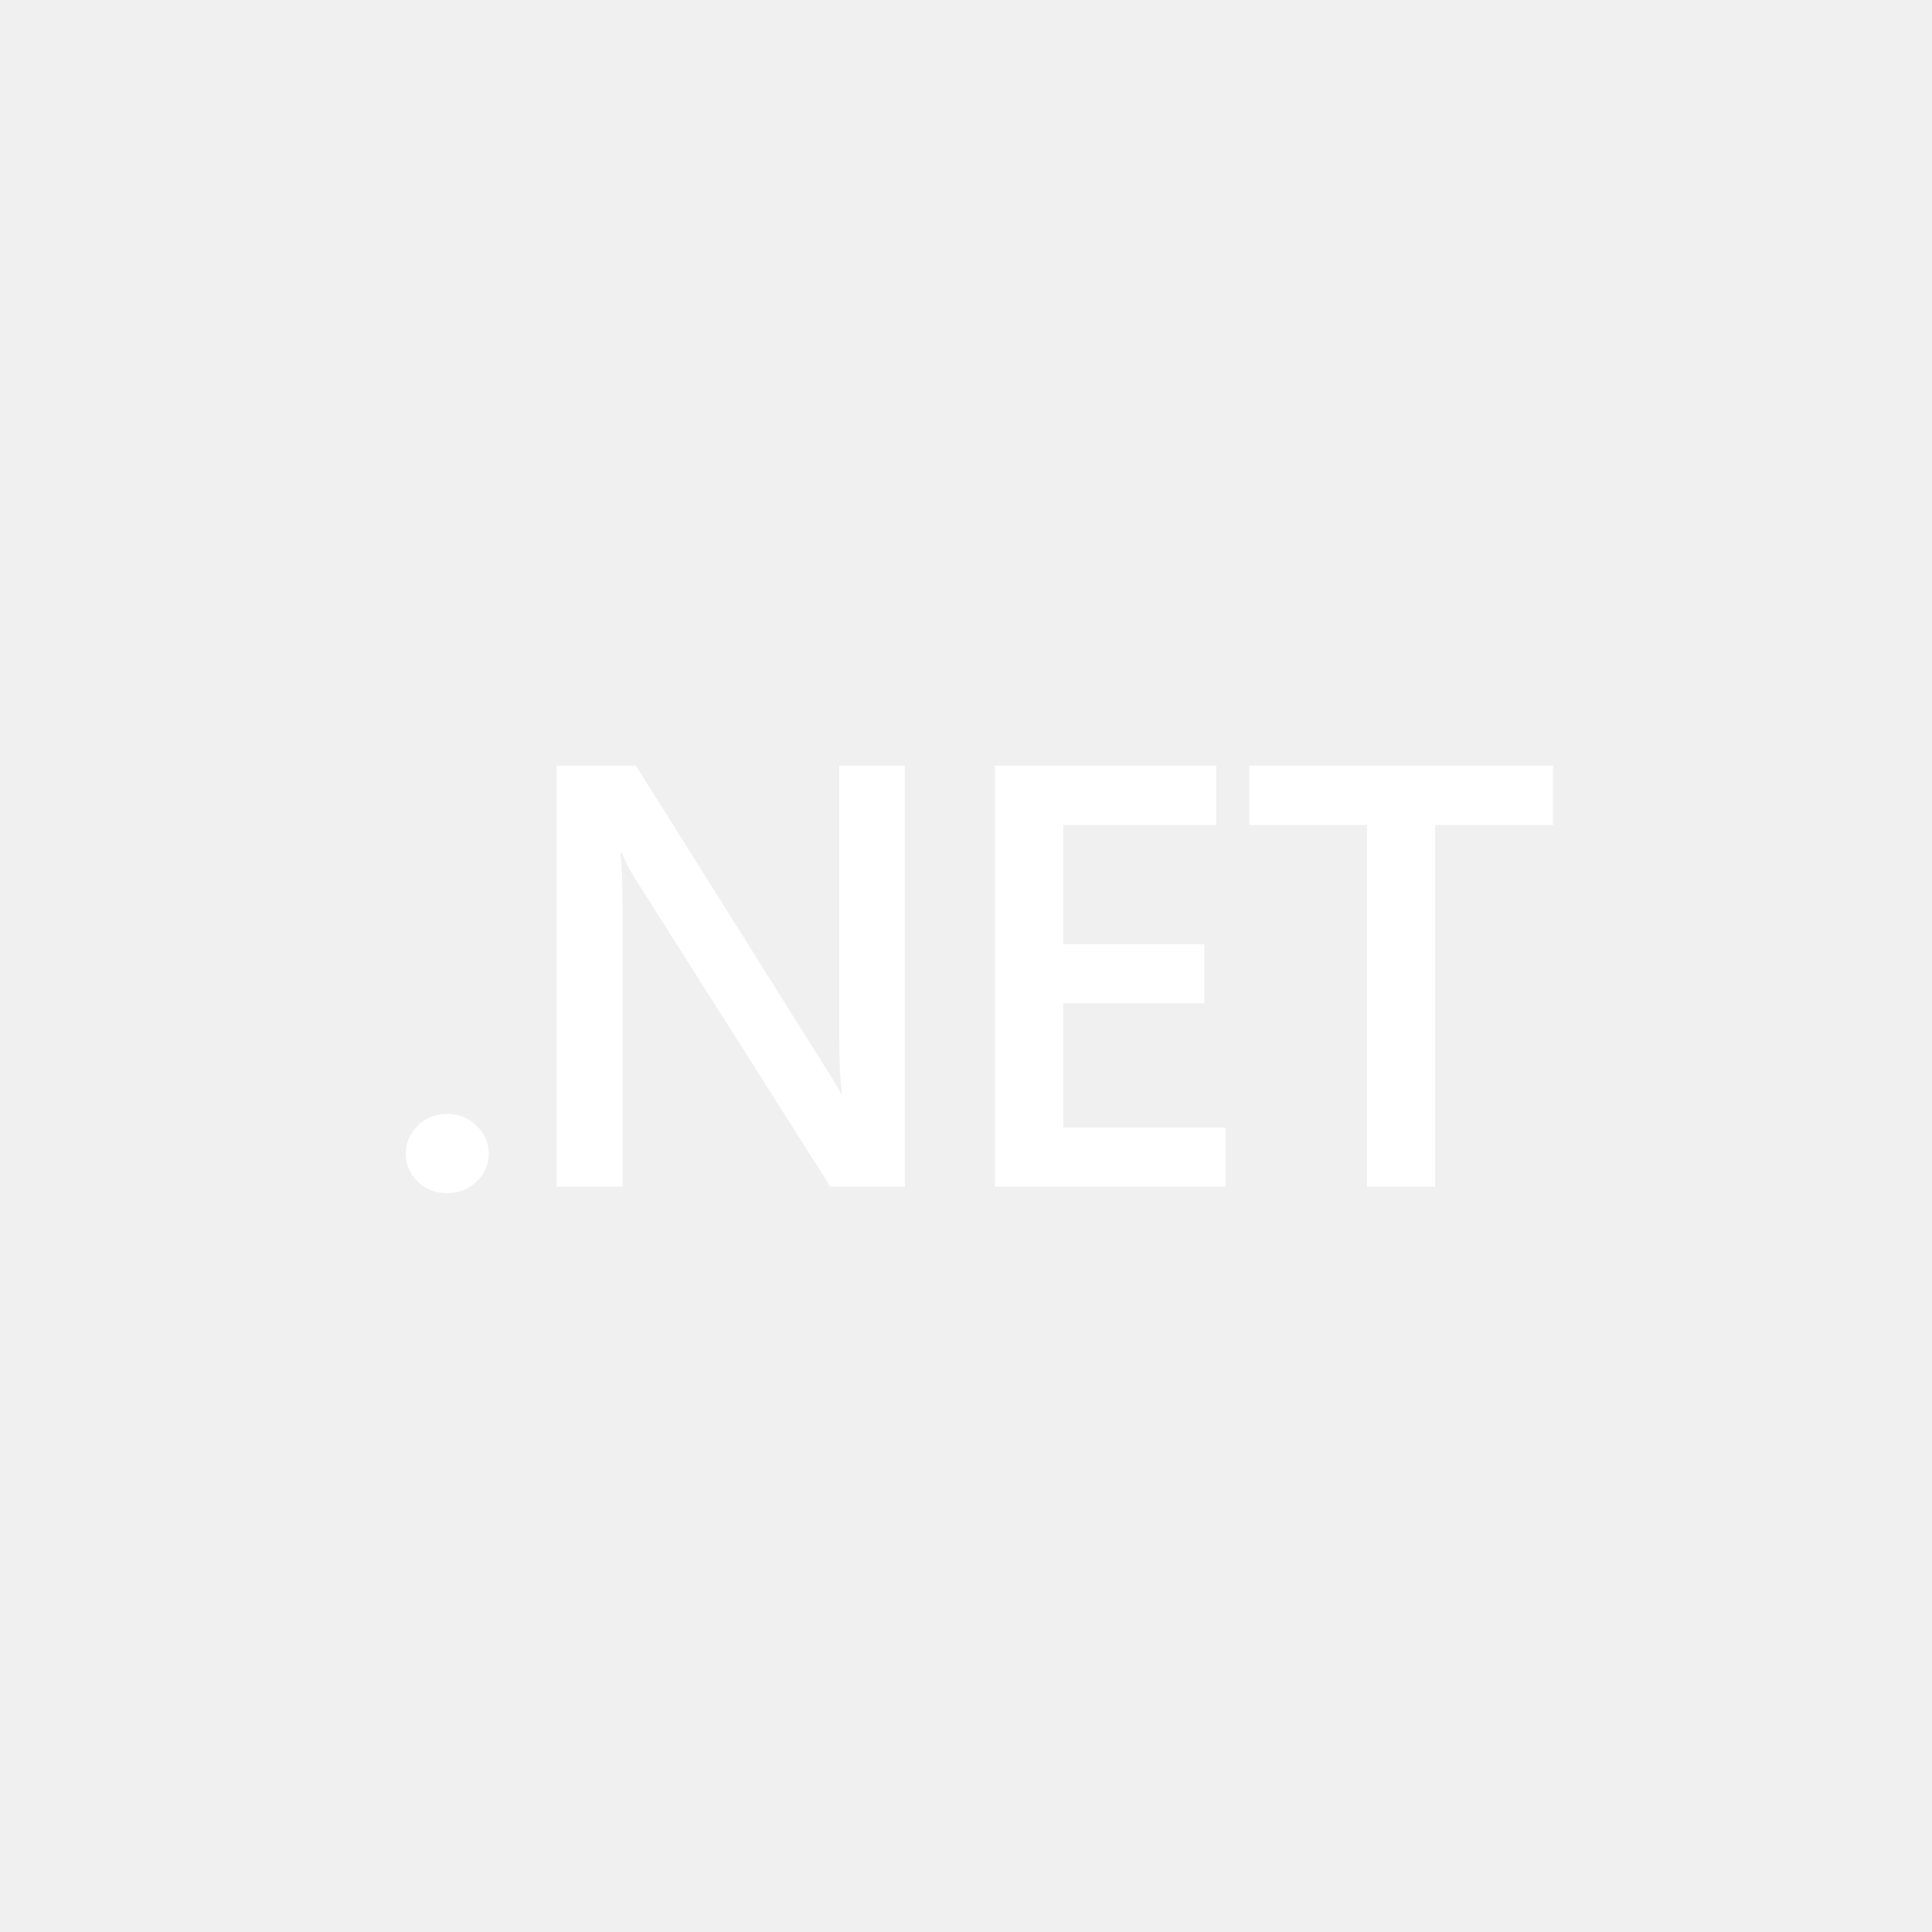
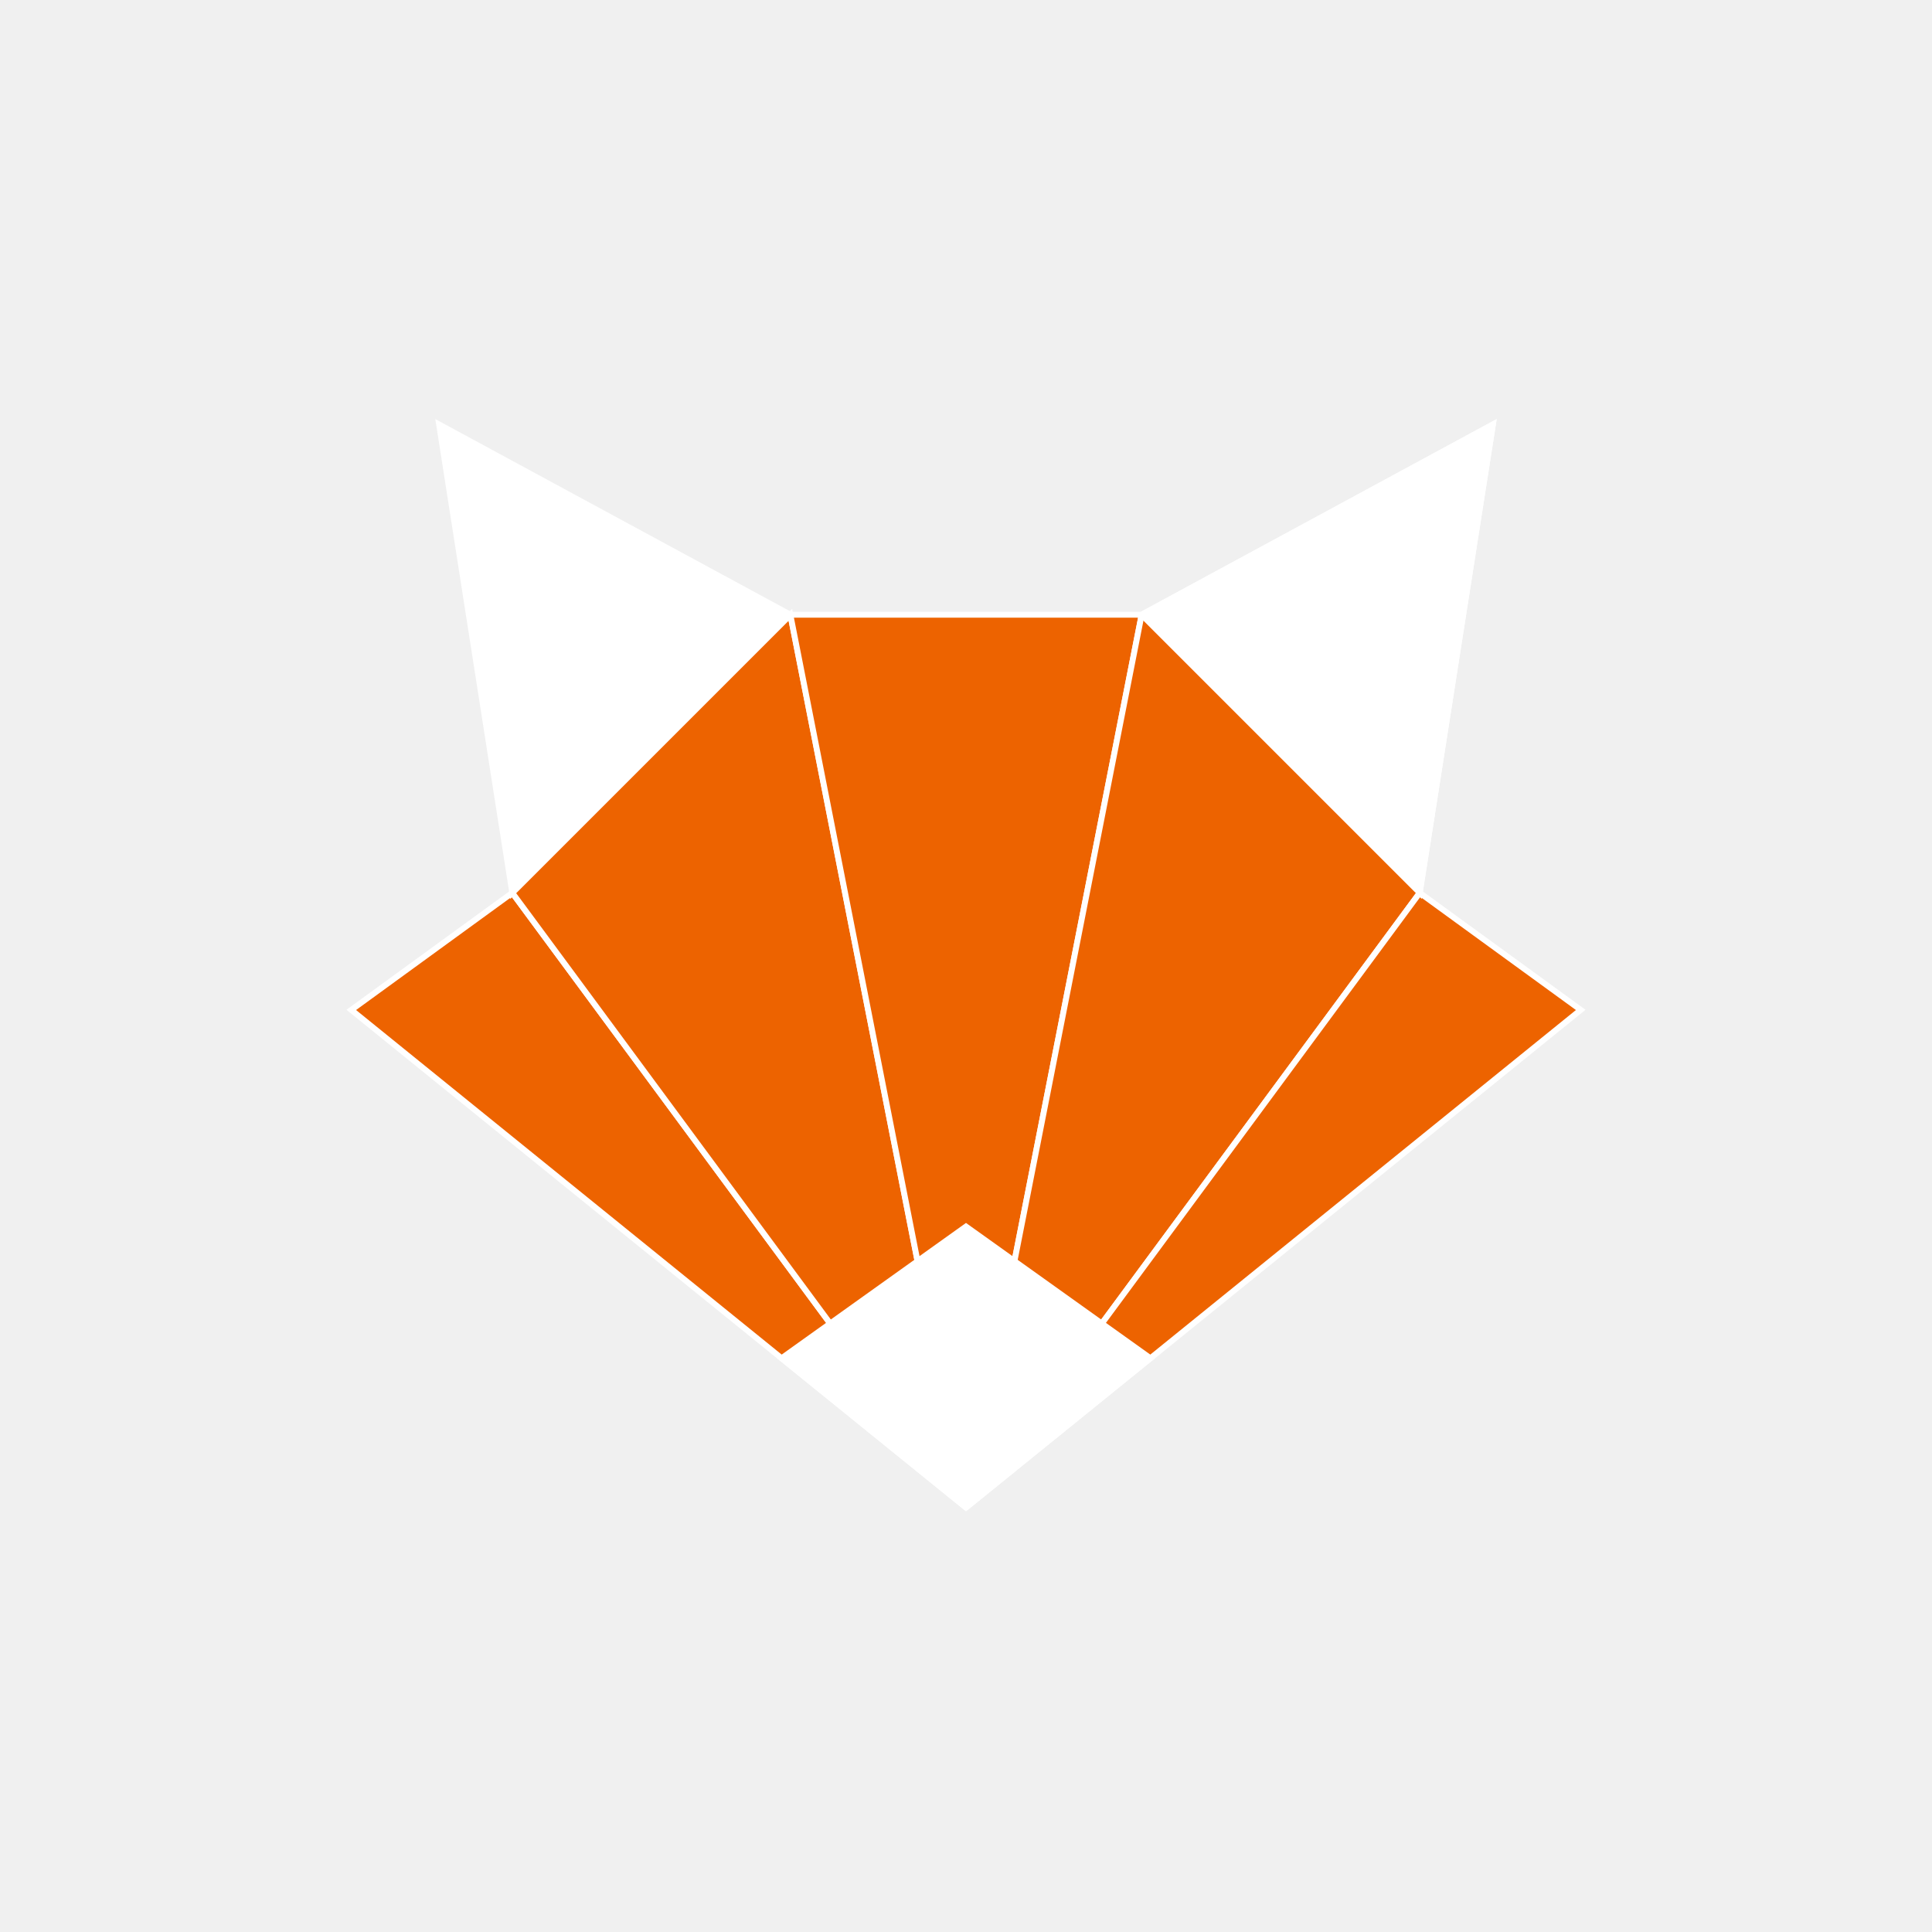
- <svg xmlns="http://www.w3.org/2000/svg" width="456" height="456" viewBox="0 0 456 456" version="1.1" xml:space="preserve" style="fill-rule:evenodd;clip-rule:evenodd;stroke-linejoin:round;stroke-miterlimit:2;">
-   <path d="m 105.5,281.609 c -2.703,0 -5.001,-0.9 -6.893,-2.702 -1.892,-1.848 -2.838,-4.042 -2.838,-6.582 0,-2.587 0.946,-4.804 2.838,-6.652 1.892,-1.848 4.19,-2.772 6.893,-2.772 2.748,0 5.068,0.924 6.96,2.772 1.937,1.848 2.906,4.064 2.906,6.652 0,2.54 -0.968,4.734 -2.906,6.582 -1.892,1.802 -4.212,2.702 -6.96,2.702 z" style="fill:#ffffff;fill-rule:nonzero;stroke-width:0.838" />
-   <path d="M 213.561,280.084 H 195.99 L 149.7,207.054 c -1.171,-1.848 -2.14,-3.765 -2.906,-5.751 h -0.406 c 0.361,2.125 0.541,6.675 0.541,13.65 v 65.132 h -15.543 v -99.36 h 18.719 l 44.737,71.298 c 1.892,2.957 3.109,4.989 3.649,6.098 h 0.27 c -0.45,-2.632 -0.676,-7.09 -0.676,-13.373 v -64.023 h 15.476 z" style="fill:#ffffff;fill-rule:nonzero;stroke-width:0.838" />
-   <path d="m 289.251,280.084 h -54.401 v -99.36 h 52.238 v 13.997 h -36.154 v 28.131 h 33.316 v 13.927 h -33.316 v 29.378 h 38.316 z" style="fill:#ffffff;fill-rule:nonzero;stroke-width:0.838" />
-   <path d="M 366.565,194.721 H 338.722 v 85.363 h -16.084 v -85.363 h -27.775 v -13.997 h 71.701 z" style="fill:#ffffff;fill-rule:nonzero;stroke-width:0.838" />
+ <svg xmlns="http://www.w3.org/2000/svg" width="660" height="660">
+   <g class="layer">
+     <g id="polygons" stroke="white" stroke-width="2" transform="translate(0, 35) translate(30)">
+       <polygon fill="#ed6300" id="left-jaw" points="300,480 90,310 145,270" />
+       <polygon fill="#ed6300" id="left-eye" points="300,480 145,270 240,175" />
+       <polygon fill="#ed6300" id="center" points="300,480 240,175 360,175" />
+       <polygon fill="#ed6300" id="right-eye" points="300,480 360,175 480,110 455,270" />
+       <polygon fill="#ed6300" id="right-jaw" points="300,480 455,270 510,310" />
+       <polygon fill="white" id="nose" points="300,480 237,429 300,384 363,429" />
+       <polygon fill="white" id="left-ear" points="145,270 120,110 240,175" />
+       <polygon fill="white" id="right ear" points="360,175 480,110 455,270" />
+     </g>
+   </g>
</svg>
